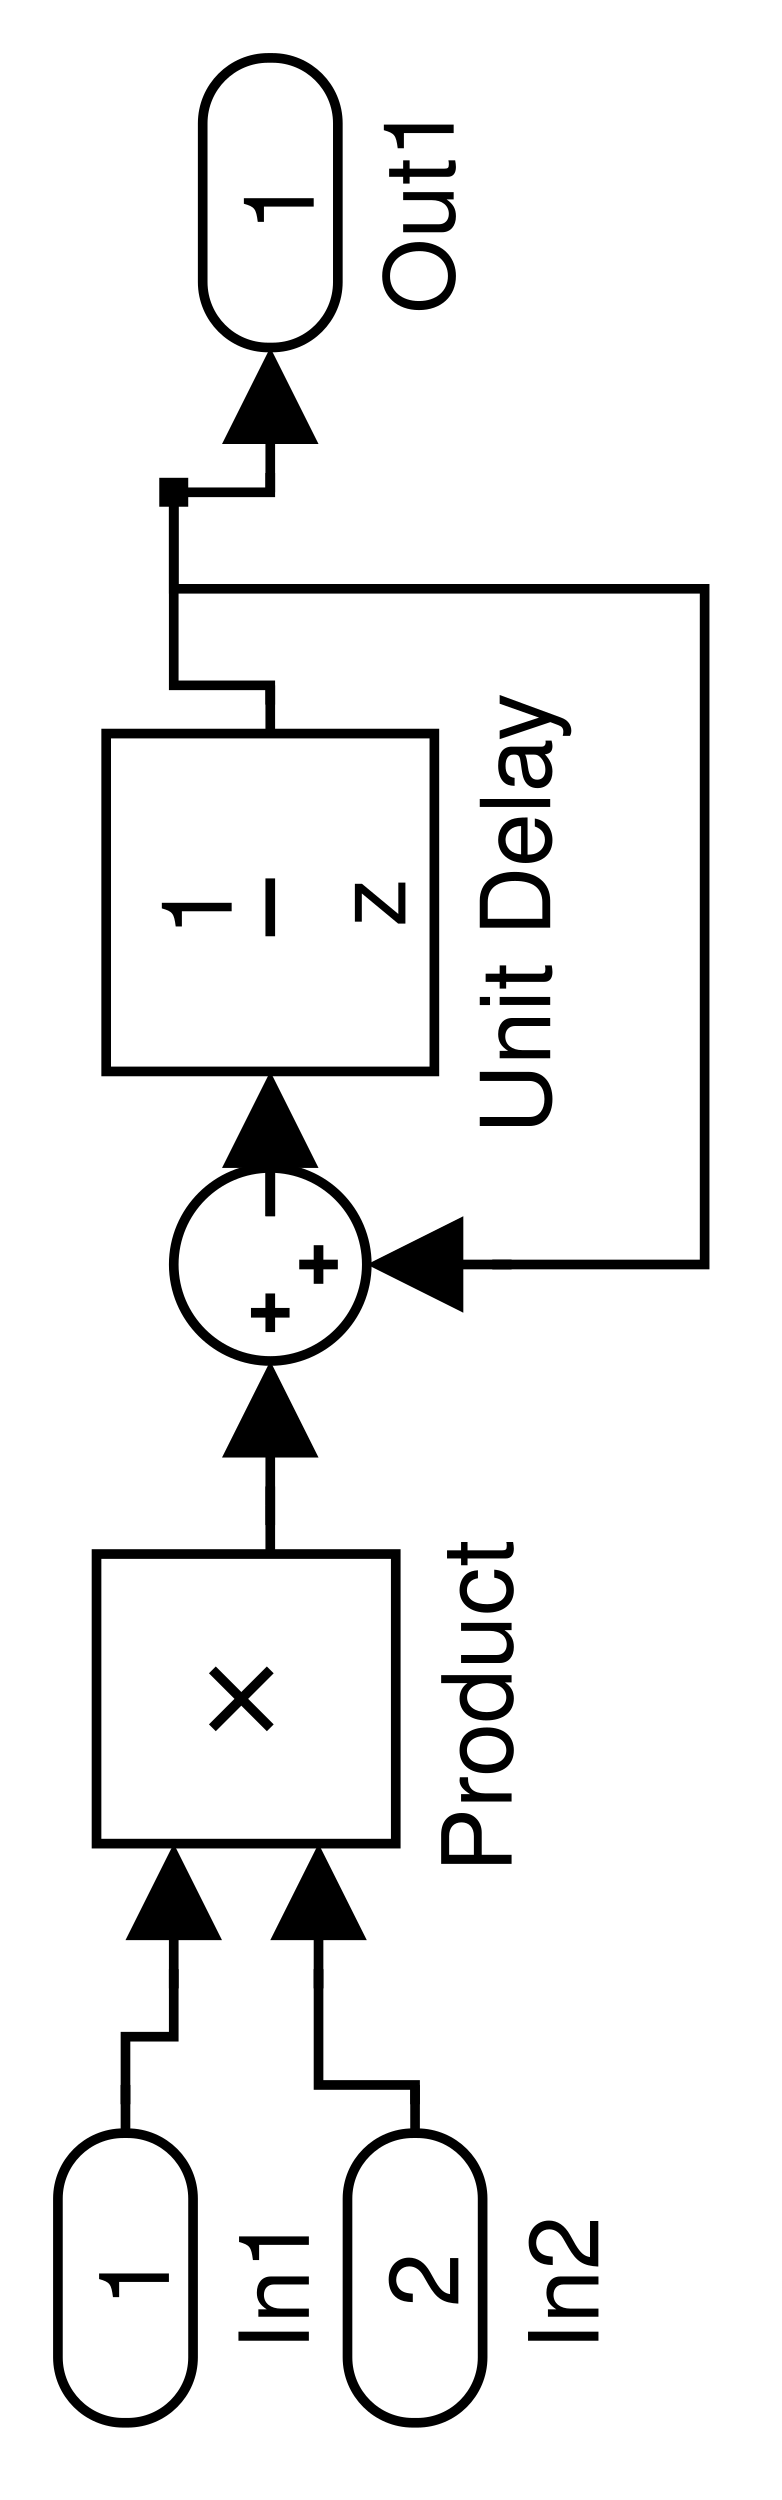
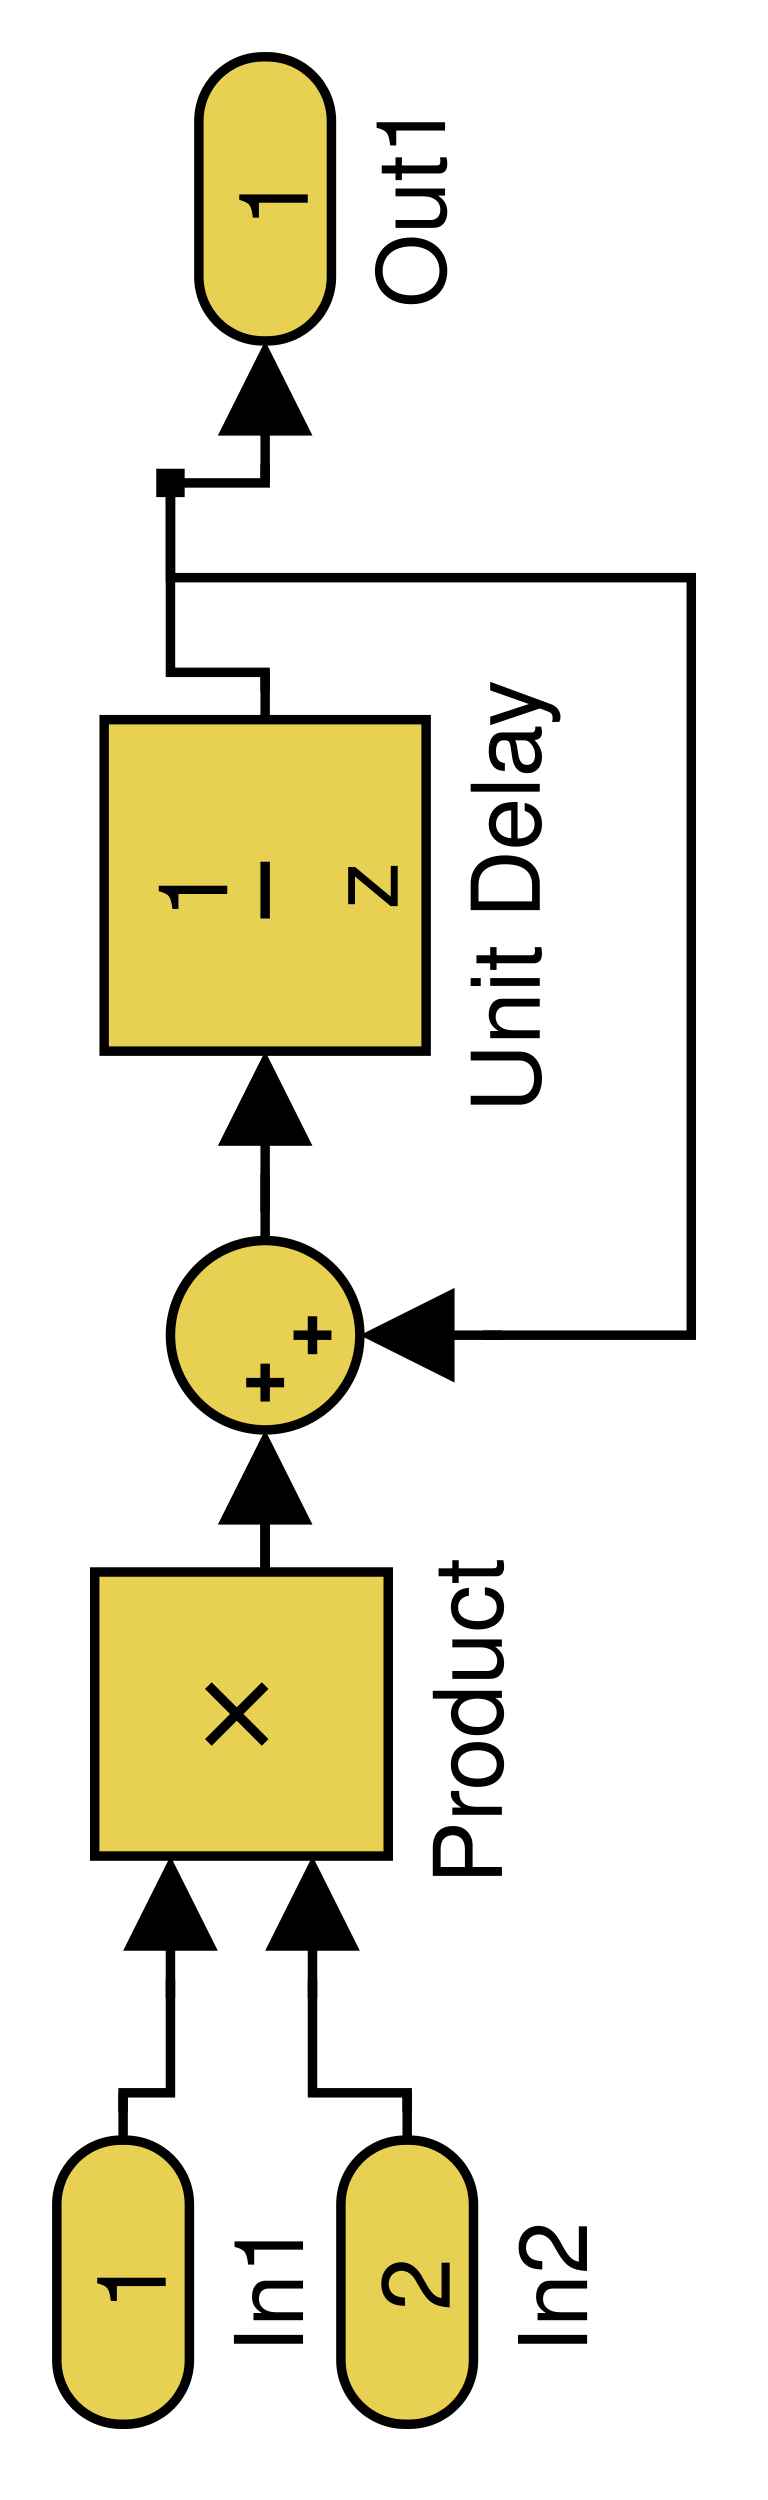
- <svg xmlns="http://www.w3.org/2000/svg" width="81" height="259" viewBox="0 0 81 259">
-   <rect x="0" y="0" width="81" height="259" fill="rgb(100%,100%,100%) " />
+ <svg xmlns="http://www.w3.org/2000/svg" width="81" height="264" viewBox="0 0 81 264">
+   <rect x="0" y="0" width="81" height="264" fill="rgb(100%,100%,100%) " />
  <g clip-path="url(#clip_rect_0)">
    <g transform="translate(-82,401)">
      <g transform="scale(1,1)">
-         <rect x="365" y="103" width="30" height="14" rx="6.774" ry="6.774" stroke="none" fill="rgb(100%,100%,100%)" transform="matrix(6.12303e-17 -1 1 6.12303e-17 0 0 )" />
+         <rect x="365" y="103" width="30" height="14" rx="6.774" ry="6.774" stroke="none" fill="rgb(90.98%,81.961%,32.157%)" transform="matrix(6.12303e-17 -1 1 6.12303e-17 0 0 )" />
        <rect x="365" y="103" width="30" height="14" rx="6.774" ry="6.774" stroke="rgb(0%,0%,0%)" stroke-width="1" fill="none" transform="matrix(6.12303e-17 -1 1 6.12303e-17 0 0 )" />
        <text stroke="none" x="368.5" y="129" font-size="10" fill="rgb(0%,0%,0%)" transform="matrix(6.12303e-17 -1 1 6.12303e-17 0 0 )" font-family="Helvetica">Out1</text>
        <text stroke="none" x="377" y="114.5" font-size="10" fill="rgb(0%,0%,0%)" transform="matrix(6.12303e-17 -1 1 6.12303e-17 0 0 )" clip-path="url(#clip_rect_1)" font-family="Helvetica">1</text>
-         <rect x="290" y="93" width="35" height="34" stroke="none" fill="rgb(100%,100%,100%)" transform="matrix(6.12303e-17 -1 1 6.12303e-17 0 0 )" />
+         <rect x="290" y="93" width="35" height="34" stroke="none" fill="rgb(90.98%,81.961%,32.157%)" transform="matrix(6.12303e-17 -1 1 6.12303e-17 0 0 )" />
        <text stroke="none" x="283.5" y="139" font-size="10" fill="rgb(0%,0%,0%)" transform="matrix(6.12303e-17 -1 1 6.12303e-17 0 0 )" font-family="Helvetica">Unit Delay</text>
        <text stroke="none" x="305" y="124" font-size="10" fill="rgb(0%,0%,0%)" transform="matrix(6.12303e-17 -1 1 6.12303e-17 0 0 )" clip-path="url(#clip_rect_2)" font-family="Helvetica">z</text>
        <line x1="304" y1="110" x2="310" y2="110" stroke="rgb(0%,0%,0%)" stroke-width="1" transform="matrix(6.12303e-17 -1 1 6.12303e-17 0 0 )" clip-path="url(#clip_rect_2)" />
        <text stroke="none" x="304" y="106" font-size="10" fill="rgb(0%,0%,0%)" transform="matrix(6.12303e-17 -1 1 6.12303e-17 0 0 )" clip-path="url(#clip_rect_2)" font-family="Helvetica">1</text>
        <rect x="290" y="93" width="35" height="34" stroke="rgb(0%,0%,0%)" stroke-width="1" fill="none" transform="matrix(6.12303e-17 -1 1 6.12303e-17 0 0 )" />
-         <ellipse cx="270" cy="110" rx="10" ry="10" stroke="none" fill="rgb(100%,100%,100%)" transform="matrix(6.12303e-17 -1 1 6.12303e-17 0 0 )" />
-         <ellipse cx="270" cy="110" rx="10" ry="10" stroke="rgb(0%,0%,0%)" stroke-width="1" fill="none" transform="matrix(6.12303e-17 -1 1 6.12303e-17 0 0 )" />
-         <line x1="263" y1="110" x2="267" y2="110" stroke="rgb(0%,0%,0%)" stroke-width="1" transform="matrix(6.12303e-17 -1 1 6.12303e-17 0 0 )" clip-path="url(#clip_rect_3)" />
-         <line x1="265" y1="108" x2="265" y2="112" stroke="rgb(0%,0%,0%)" stroke-width="1" transform="matrix(6.12303e-17 -1 1 6.12303e-17 0 0 )" clip-path="url(#clip_rect_3)" />
-         <line x1="268" y1="115" x2="272" y2="115" stroke="rgb(0%,0%,0%)" stroke-width="1" transform="matrix(6.12303e-17 -1 1 6.12303e-17 0 0 )" clip-path="url(#clip_rect_3)" />
-         <line x1="270" y1="113" x2="270" y2="117" stroke="rgb(0%,0%,0%)" stroke-width="1" transform="matrix(6.12303e-17 -1 1 6.12303e-17 0 0 )" clip-path="url(#clip_rect_3)" />
-         <rect x="210" y="92" width="30" height="31" stroke="none" fill="rgb(100%,100%,100%)" transform="matrix(6.12303e-17 -1 1 6.12303e-17 0 0 )" />
-         <text stroke="none" x="207" y="135" font-size="10" fill="rgb(0%,0%,0%)" transform="matrix(6.12303e-17 -1 1 6.12303e-17 0 0 )" font-family="Helvetica">Product</text>
-         <line x1="228" y1="110" x2="222" y2="104" stroke="rgb(0%,0%,0%)" stroke-width="1" transform="matrix(6.12303e-17 -1 1 6.12303e-17 0 0 )" clip-path="url(#clip_rect_4)" />
-         <line x1="228" y1="104" x2="222" y2="110" stroke="rgb(0%,0%,0%)" stroke-width="1" transform="matrix(6.12303e-17 -1 1 6.12303e-17 0 0 )" clip-path="url(#clip_rect_4)" />
-         <rect x="210" y="92" width="30" height="31" stroke="rgb(0%,0%,0%)" stroke-width="1" fill="none" transform="matrix(6.12303e-17 -1 1 6.12303e-17 0 0 )" />
-         <rect x="150" y="118" width="30" height="14" rx="6.774" ry="6.774" stroke="none" fill="rgb(100%,100%,100%)" transform="matrix(6.12303e-17 -1 1 6.12303e-17 0 0 )" />
-         <rect x="150" y="118" width="30" height="14" rx="6.774" ry="6.774" stroke="rgb(0%,0%,0%)" stroke-width="1" fill="none" transform="matrix(6.12303e-17 -1 1 6.12303e-17 0 0 )" />
-         <text stroke="none" x="157.5" y="144" font-size="10" fill="rgb(0%,0%,0%)" transform="matrix(6.12303e-17 -1 1 6.12303e-17 0 0 )" font-family="Helvetica">In2</text>
-         <text stroke="none" x="162" y="129.5" font-size="10" fill="rgb(0%,0%,0%)" transform="matrix(6.12303e-17 -1 1 6.12303e-17 0 0 )" clip-path="url(#clip_rect_5)" font-family="Helvetica">2</text>
-         <rect x="150" y="88" width="30" height="14" rx="6.774" ry="6.774" stroke="none" fill="rgb(100%,100%,100%)" transform="matrix(6.12303e-17 -1 1 6.12303e-17 0 0 )" />
-         <rect x="150" y="88" width="30" height="14" rx="6.774" ry="6.774" stroke="rgb(0%,0%,0%)" stroke-width="1" fill="none" transform="matrix(6.12303e-17 -1 1 6.12303e-17 0 0 )" />
-         <text stroke="none" x="157.5" y="114" font-size="10" fill="rgb(0%,0%,0%)" transform="matrix(6.12303e-17 -1 1 6.12303e-17 0 0 )" font-family="Helvetica">In1</text>
-         <text stroke="none" x="162" y="99.5" font-size="10" fill="rgb(0%,0%,0%)" transform="matrix(6.12303e-17 -1 1 6.12303e-17 0 0 )" clip-path="url(#clip_rect_6)" font-family="Helvetica">1</text>
-         <line x1="240" y1="110" x2="245" y2="110" stroke="rgb(0%,0%,0%)" stroke-width="1" transform="matrix(6.12303e-17 -1 1 6.12303e-17 0 0 )" />
-         <line x1="255" y1="110" x2="245" y2="110" stroke="rgb(0%,0%,0%)" stroke-width="1" transform="matrix(6.12303e-17 -1 1 6.12303e-17 0 0 )" />
-         <polygon points="250,105 250,115 260,110 250,105 " stroke="none" transform="matrix(6.12303e-17 -1 1 6.12303e-17 0 0 )" fill="rgb(0%,0%,0%)" />
-         <polyline points="243,110 245,110 245,110 247,110 " stroke="rgb(0%,0%,0%)" stroke-width="1" transform="matrix(6.12303e-17 -1 1 6.12303e-17 0 0 )" fill="none" />
-         <line x1="280" y1="110" x2="285" y2="110" stroke="rgb(0%,0%,0%)" stroke-width="1" transform="matrix(6.12303e-17 -1 1 6.12303e-17 0 0 )" />
+         <ellipse cx="260" cy="110" rx="10" ry="10" stroke="none" fill="rgb(90.98%,81.961%,32.157%)" transform="matrix(6.12303e-17 -1 1 6.12303e-17 0 0 )" />
+         <ellipse cx="260" cy="110" rx="10" ry="10" stroke="rgb(0%,0%,0%)" stroke-width="1" fill="none" transform="matrix(6.12303e-17 -1 1 6.12303e-17 0 0 )" />
+         <line x1="253" y1="110" x2="257" y2="110" stroke="rgb(0%,0%,0%)" stroke-width="1" transform="matrix(6.12303e-17 -1 1 6.12303e-17 0 0 )" clip-path="url(#clip_rect_3)" />
+         <line x1="255" y1="108" x2="255" y2="112" stroke="rgb(0%,0%,0%)" stroke-width="1" transform="matrix(6.12303e-17 -1 1 6.12303e-17 0 0 )" clip-path="url(#clip_rect_3)" />
+         <line x1="258" y1="115" x2="262" y2="115" stroke="rgb(0%,0%,0%)" stroke-width="1" transform="matrix(6.12303e-17 -1 1 6.12303e-17 0 0 )" clip-path="url(#clip_rect_3)" />
+         <line x1="260" y1="113" x2="260" y2="117" stroke="rgb(0%,0%,0%)" stroke-width="1" transform="matrix(6.12303e-17 -1 1 6.12303e-17 0 0 )" clip-path="url(#clip_rect_3)" />
+         <rect x="205" y="92" width="30" height="31" stroke="none" fill="rgb(90.98%,81.961%,32.157%)" transform="matrix(6.12303e-17 -1 1 6.12303e-17 0 0 )" />
+         <text stroke="none" x="202" y="135" font-size="10" fill="rgb(0%,0%,0%)" transform="matrix(6.12303e-17 -1 1 6.12303e-17 0 0 )" font-family="Helvetica">Product</text>
+         <line x1="223" y1="110" x2="217" y2="104" stroke="rgb(0%,0%,0%)" stroke-width="1" transform="matrix(6.12303e-17 -1 1 6.12303e-17 0 0 )" clip-path="url(#clip_rect_4)" />
+         <line x1="223" y1="104" x2="217" y2="110" stroke="rgb(0%,0%,0%)" stroke-width="1" transform="matrix(6.12303e-17 -1 1 6.12303e-17 0 0 )" clip-path="url(#clip_rect_4)" />
+         <rect x="205" y="92" width="30" height="31" stroke="rgb(0%,0%,0%)" stroke-width="1" fill="none" transform="matrix(6.12303e-17 -1 1 6.12303e-17 0 0 )" />
+         <rect x="145" y="118" width="30" height="14" rx="6.774" ry="6.774" stroke="none" fill="rgb(90.98%,81.961%,32.157%)" transform="matrix(6.12303e-17 -1 1 6.12303e-17 0 0 )" />
+         <rect x="145" y="118" width="30" height="14" rx="6.774" ry="6.774" stroke="rgb(0%,0%,0%)" stroke-width="1" fill="none" transform="matrix(6.12303e-17 -1 1 6.12303e-17 0 0 )" />
+         <text stroke="none" x="152.5" y="144" font-size="10" fill="rgb(0%,0%,0%)" transform="matrix(6.12303e-17 -1 1 6.12303e-17 0 0 )" font-family="Helvetica">In2</text>
+         <text stroke="none" x="157" y="129.5" font-size="10" fill="rgb(0%,0%,0%)" transform="matrix(6.12303e-17 -1 1 6.12303e-17 0 0 )" clip-path="url(#clip_rect_5)" font-family="Helvetica">2</text>
+         <rect x="145" y="88" width="30" height="14" rx="6.774" ry="6.774" stroke="none" fill="rgb(90.98%,81.961%,32.157%)" transform="matrix(6.12303e-17 -1 1 6.12303e-17 0 0 )" />
+         <rect x="145" y="88" width="30" height="14" rx="6.774" ry="6.774" stroke="rgb(0%,0%,0%)" stroke-width="1" fill="none" transform="matrix(6.12303e-17 -1 1 6.12303e-17 0 0 )" />
+         <text stroke="none" x="152.5" y="114" font-size="10" fill="rgb(0%,0%,0%)" transform="matrix(6.12303e-17 -1 1 6.12303e-17 0 0 )" font-family="Helvetica">In1</text>
+         <text stroke="none" x="157" y="99.5" font-size="10" fill="rgb(0%,0%,0%)" transform="matrix(6.12303e-17 -1 1 6.12303e-17 0 0 )" clip-path="url(#clip_rect_6)" font-family="Helvetica">1</text>
+         <line x1="235" y1="110" x2="240" y2="110" stroke="rgb(0%,0%,0%)" stroke-width="1" transform="matrix(6.12303e-17 -1 1 6.12303e-17 0 0 )" />
+         <line x1="245" y1="110" x2="235" y2="110" stroke="rgb(0%,0%,0%)" stroke-width="1" transform="matrix(6.12303e-17 -1 1 6.12303e-17 0 0 )" />
+         <polygon points="240,105 240,115 250,110 240,105 " stroke="none" transform="matrix(6.12303e-17 -1 1 6.12303e-17 0 0 )" fill="rgb(0%,0%,0%)" />
+         <polyline points="238,110 240,110 235,110 237,110 " stroke="rgb(0%,0%,0%)" stroke-width="1" transform="matrix(6.12303e-17 -1 1 6.12303e-17 0 0 )" fill="none" />
+         <line x1="270" y1="110" x2="275" y2="110" stroke="rgb(0%,0%,0%)" stroke-width="1" transform="matrix(6.12303e-17 -1 1 6.12303e-17 0 0 )" />
        <line x1="285" y1="110" x2="275" y2="110" stroke="rgb(0%,0%,0%)" stroke-width="1" transform="matrix(6.12303e-17 -1 1 6.12303e-17 0 0 )" />
        <polygon points="280,105 280,115 290,110 280,105 " stroke="none" transform="matrix(6.12303e-17 -1 1 6.12303e-17 0 0 )" fill="rgb(0%,0%,0%)" />
-         <polyline points="283,110 285,110 275,110 277,110 " stroke="rgb(0%,0%,0%)" stroke-width="1" transform="matrix(6.12303e-17 -1 1 6.12303e-17 0 0 )" fill="none" />
+         <polyline points="273,110 275,110 275,110 277,110 " stroke="rgb(0%,0%,0%)" stroke-width="1" transform="matrix(6.12303e-17 -1 1 6.12303e-17 0 0 )" fill="none" />
        <line x1="360" y1="110" x2="350" y2="110" stroke="rgb(0%,0%,0%)" stroke-width="1" transform="matrix(6.12303e-17 -1 1 6.12303e-17 0 0 )" />
        <polygon points="355,105 355,115 365,110 355,105 " stroke="none" transform="matrix(6.12303e-17 -1 1 6.12303e-17 0 0 )" fill="rgb(0%,0%,0%)" />
        <polyline points="350,100 350,110 352,110 " stroke="rgb(0%,0%,0%)" stroke-width="1" transform="matrix(6.12303e-17 -1 1 6.12303e-17 0 0 )" fill="none" />
-         <line x1="270" y1="125" x2="270" y2="135" stroke="rgb(0%,0%,0%)" stroke-width="1" transform="matrix(6.12303e-17 -1 1 6.12303e-17 0 0 )" />
-         <polygon points="265,130 275,130 270,120 265,130 " stroke="none" transform="matrix(6.12303e-17 -1 1 6.12303e-17 0 0 )" fill="rgb(0%,0%,0%)" />
-         <polyline points="350,100 340,100 340,155 270,155 270,135 270,133 " stroke="rgb(0%,0%,0%)" stroke-width="1" transform="matrix(6.12303e-17 -1 1 6.12303e-17 0 0 )" fill="none" />
+         <line x1="260" y1="125" x2="260" y2="135" stroke="rgb(0%,0%,0%)" stroke-width="1" transform="matrix(6.12303e-17 -1 1 6.12303e-17 0 0 )" />
+         <polygon points="255,130 265,130 260,120 255,130 " stroke="none" transform="matrix(6.12303e-17 -1 1 6.12303e-17 0 0 )" fill="rgb(0%,0%,0%)" />
+         <polyline points="350,100 340,100 340,155 260,155 260,135 260,133 " stroke="rgb(0%,0%,0%)" stroke-width="1" transform="matrix(6.12303e-17 -1 1 6.12303e-17 0 0 )" fill="none" />
        <line x1="325" y1="110" x2="330" y2="110" stroke="rgb(0%,0%,0%)" stroke-width="1" transform="matrix(6.12303e-17 -1 1 6.12303e-17 0 0 )" />
        <polyline points="328,110 330,110 330,100 350,100 " stroke="rgb(0%,0%,0%)" stroke-width="1" transform="matrix(6.12303e-17 -1 1 6.12303e-17 0 0 )" fill="none" />
        <rect x="349" y="99" width="2" height="2" stroke="none" fill="rgb(0%,0%,0%)" transform="matrix(6.12303e-17 -1 1 6.12303e-17 0 0 )" />
        <rect x="349" y="99" width="2" height="2" stroke="rgb(0%,0%,0%)" stroke-width="1" fill="none" transform="matrix(6.12303e-17 -1 1 6.12303e-17 0 0 )" />
-         <line x1="180" y1="125" x2="185" y2="125" stroke="rgb(0%,0%,0%)" stroke-width="1" transform="matrix(6.12303e-17 -1 1 6.12303e-17 0 0 )" />
-         <line x1="205" y1="115" x2="195" y2="115" stroke="rgb(0%,0%,0%)" stroke-width="1" transform="matrix(6.12303e-17 -1 1 6.12303e-17 0 0 )" />
-         <polygon points="200,110 200,120 210,115 200,110 " stroke="none" transform="matrix(6.12303e-17 -1 1 6.12303e-17 0 0 )" fill="rgb(0%,0%,0%)" />
-         <polyline points="183,125 185,125 185,115 195,115 197,115 " stroke="rgb(0%,0%,0%)" stroke-width="1" transform="matrix(6.12303e-17 -1 1 6.12303e-17 0 0 )" fill="none" />
-         <line x1="180" y1="95" x2="185" y2="95" stroke="rgb(0%,0%,0%)" stroke-width="1" transform="matrix(6.12303e-17 -1 1 6.12303e-17 0 0 )" />
-         <line x1="205" y1="100" x2="195" y2="100" stroke="rgb(0%,0%,0%)" stroke-width="1" transform="matrix(6.12303e-17 -1 1 6.12303e-17 0 0 )" />
-         <polygon points="200,95 200,105 210,100 200,95 " stroke="none" transform="matrix(6.12303e-17 -1 1 6.12303e-17 0 0 )" fill="rgb(0%,0%,0%)" />
-         <polyline points="183,95 185,95 190,95 190,100 195,100 197,100 " stroke="rgb(0%,0%,0%)" stroke-width="1" transform="matrix(6.12303e-17 -1 1 6.12303e-17 0 0 )" fill="none" />
+         <line x1="175" y1="125" x2="180" y2="125" stroke="rgb(0%,0%,0%)" stroke-width="1" transform="matrix(6.12303e-17 -1 1 6.12303e-17 0 0 )" />
+         <line x1="200" y1="115" x2="190" y2="115" stroke="rgb(0%,0%,0%)" stroke-width="1" transform="matrix(6.12303e-17 -1 1 6.12303e-17 0 0 )" />
+         <polygon points="195,110 195,120 205,115 195,110 " stroke="none" transform="matrix(6.12303e-17 -1 1 6.12303e-17 0 0 )" fill="rgb(0%,0%,0%)" />
+         <polyline points="178,125 180,125 180,115 190,115 192,115 " stroke="rgb(0%,0%,0%)" stroke-width="1" transform="matrix(6.12303e-17 -1 1 6.12303e-17 0 0 )" fill="none" />
+         <line x1="175" y1="95" x2="180" y2="95" stroke="rgb(0%,0%,0%)" stroke-width="1" transform="matrix(6.12303e-17 -1 1 6.12303e-17 0 0 )" />
+         <line x1="200" y1="100" x2="190" y2="100" stroke="rgb(0%,0%,0%)" stroke-width="1" transform="matrix(6.12303e-17 -1 1 6.12303e-17 0 0 )" />
+         <polygon points="195,95 195,105 205,100 195,95 " stroke="none" transform="matrix(6.12303e-17 -1 1 6.12303e-17 0 0 )" fill="rgb(0%,0%,0%)" />
+         <polyline points="178,95 180,95 180,100 190,100 192,100 " stroke="rgb(0%,0%,0%)" stroke-width="1" transform="matrix(6.12303e-17 -1 1 6.12303e-17 0 0 )" fill="none" />
      </g>
    </g>
  </g>
  <g transform="translate(0,0)">
    <g transform="scale(1,1)">
</g>
  </g>
  <defs>
    <clipPath id="clip_rect_0">
-       <rect x="4" y="4" width="71" height="249" />
+       <rect x="4" y="4" width="71" height="254" />
    </clipPath>
    <clipPath id="clip_rect_1">
      <rect x="365" y="103" width="30" height="14" />
    </clipPath>
    <clipPath id="clip_rect_2">
      <rect x="290" y="93" width="35" height="34" />
    </clipPath>
    <clipPath id="clip_rect_3">
-       <rect x="260" y="100" width="20" height="20" />
+       <rect x="250" y="100" width="20" height="20" />
    </clipPath>
    <clipPath id="clip_rect_4">
-       <rect x="210" y="92" width="30" height="31" />
+       <rect x="205" y="92" width="30" height="31" />
    </clipPath>
    <clipPath id="clip_rect_5">
-       <rect x="150" y="118" width="30" height="14" />
+       <rect x="145" y="118" width="30" height="14" />
    </clipPath>
    <clipPath id="clip_rect_6">
-       <rect x="150" y="88" width="30" height="14" />
+       <rect x="145" y="88" width="30" height="14" />
    </clipPath>
  </defs>
</svg>
